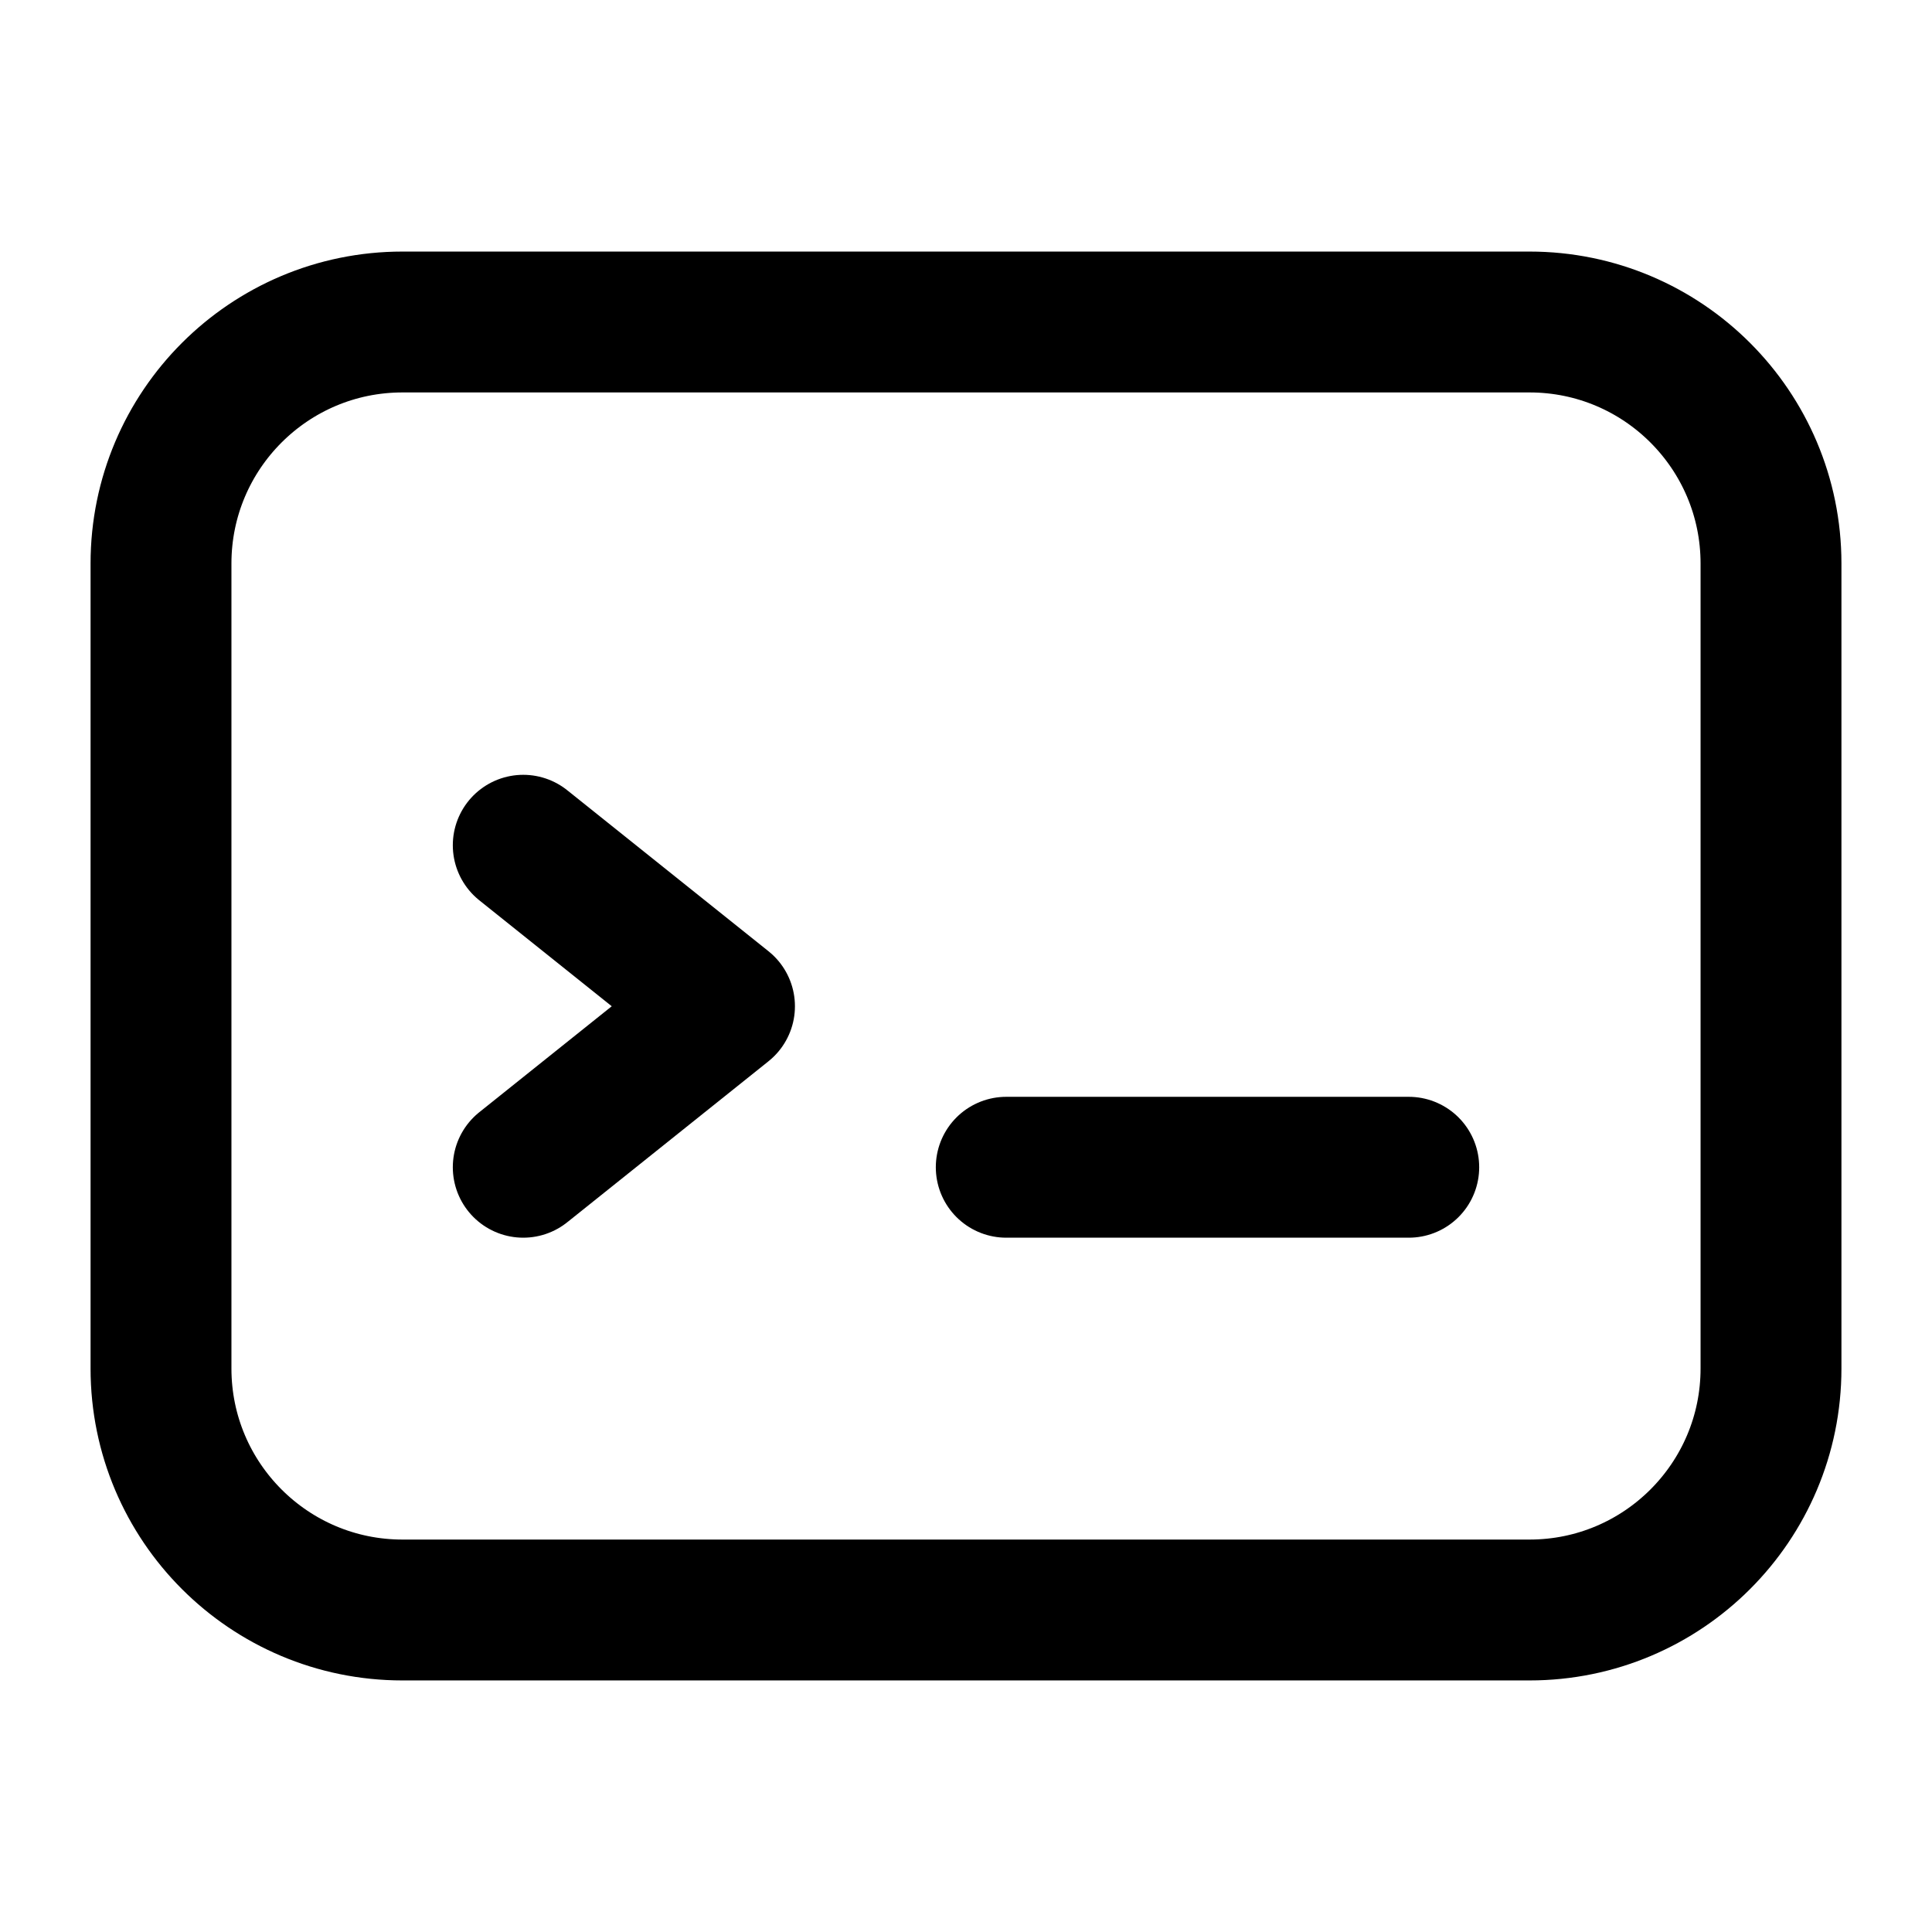
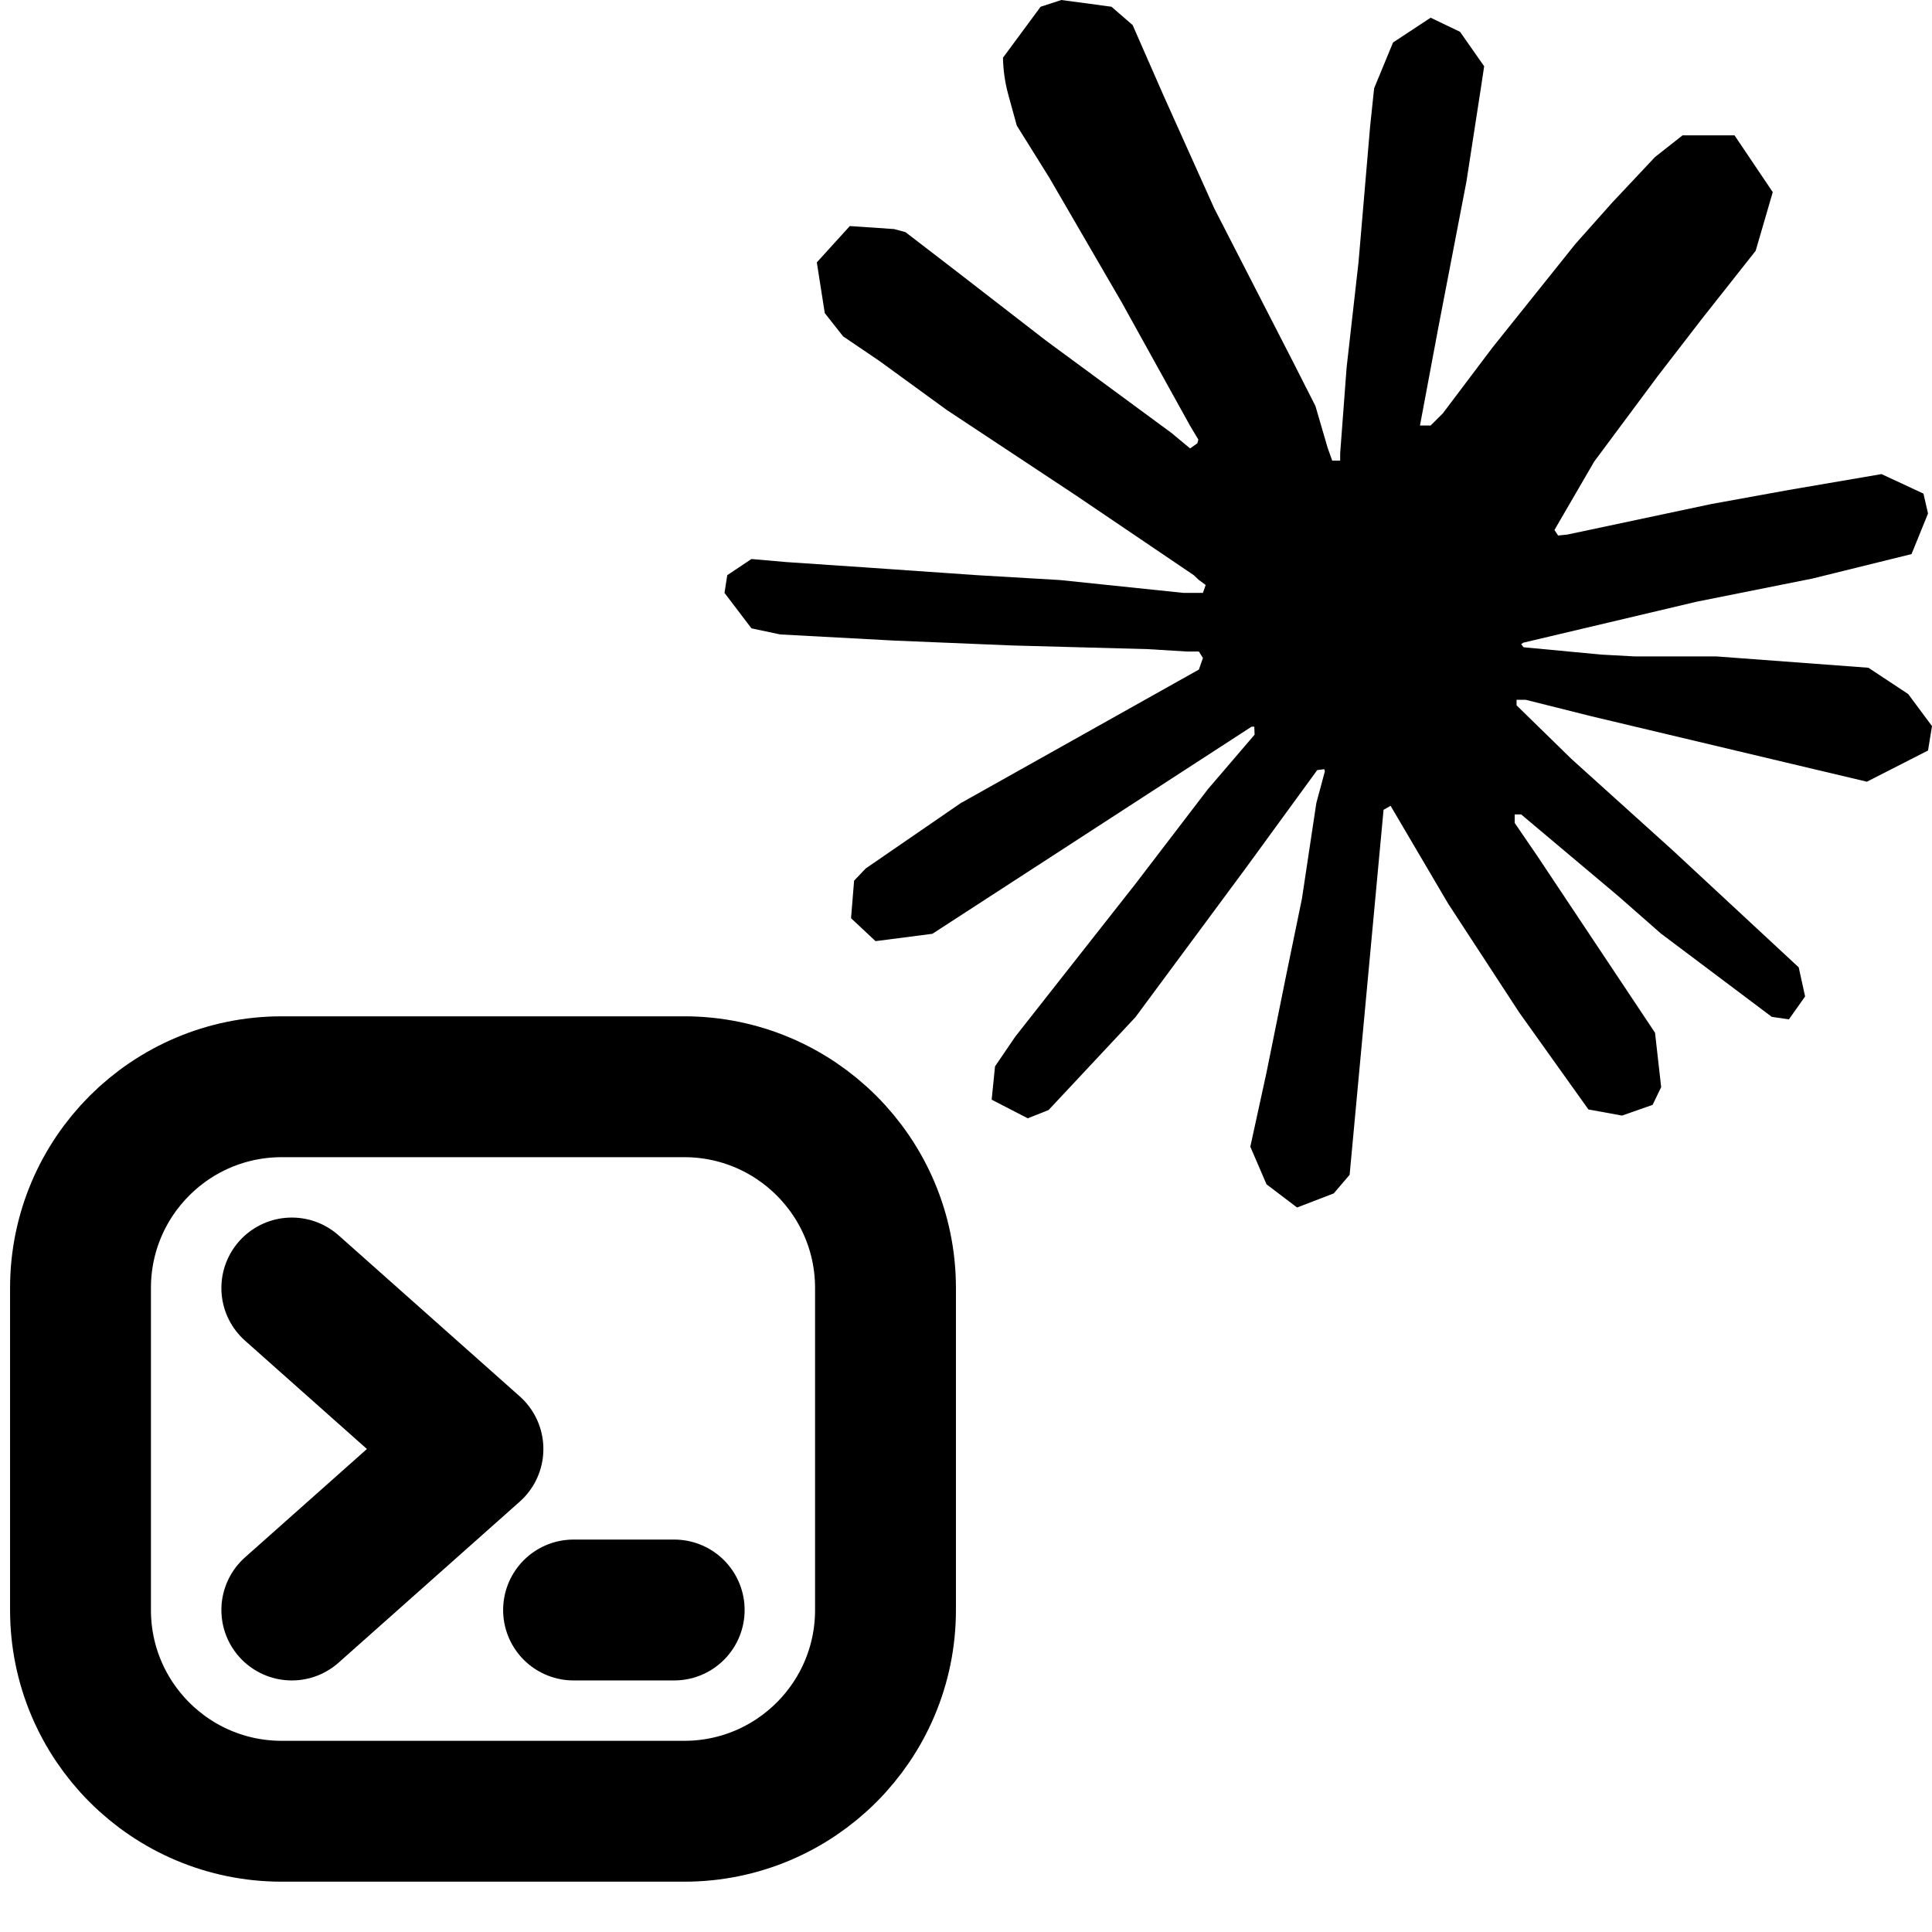
<svg xmlns="http://www.w3.org/2000/svg" viewBox="0 0 24 24" fill="none" stroke="currentColor" stroke-width="1.75" stroke-linecap="round" stroke-linejoin="round">
-   <rect x="2" y="4" width="20" height="16" rx="3" />
-   <path d="m6.5 10.5 2.5 2-2.5 2" />
-   <path d="M12.5 14.5h5" />
+   <path fill="currentColor" stroke="none" transform="translate(9 0) scale(0.625)" d="M4.709 15.955l4.72-2.647.08-.23-.08-.128H9.2l-.79-.048-2.698-.073-2.339-.097-2.266-.122-.571-.121L0 11.784l.055-.352.48-.321.686.06 1.52.103 2.278.158 1.652.097 2.449.255h.389l.055-.157-.134-.098-.103-.097-2.358-1.596-2.552-1.688-1.336-.972-.724-.491-.364-.462-.158-1.008.656-.722.881.06.225.061.893.686 1.908 1.476 2.491 1.833.365.304.145-.103.019-.073-.164-.274-1.355-2.446-1.446-2.49-.644-1.032-.17-.619a2.97 2.97 0 01-.104-.729L6.283.134 6.696 0l.996.134.42.364.62 1.414 1.002 2.229 1.555 3.03.456.898.243.832.091.255h.158V9.01l.128-1.706.237-2.095.23-2.695.08-.76.376-.91.747-.492.584.28.48.685-.067.444-.286 1.851-.559 2.903-.364 1.942h.212l.243-.242.985-1.306 1.652-2.064.73-.82.85-.904.547-.431h1.033l.76 1.129-.34 1.166-1.064 1.347-.881 1.142-1.264 1.7-.79 1.36.073.11.188-.02 2.856-.606 1.543-.28 1.841-.315.833.388.091.395-.328.807-1.969.486-2.309.462-3.439.813-.042.03.049.061 1.549.146.662.036h1.622l3.02.225.79.522.474.638-.079.485-1.215.62-1.64-.389-3.829-.91-1.312-.329h-.182v.11l1.093 1.068 2.006 1.81 2.509 2.33.127.578-.322.455-.34-.049-2.205-1.657-.851-.747-1.926-1.62h-.128v.17l.444.649 2.345 3.521.122 1.08-.17.353-.608.213-.668-.122-1.374-1.925-1.415-2.167-1.143-1.943-.14.08-.674 7.254-.316.37-.729.28-.607-.461-.322-.747.322-1.476.389-1.924.315-1.53.286-1.9.17-.632-.012-.042-.14.018-1.434 1.967-2.18 2.945-1.726 1.845-.414.164-.717-.37.067-.662.401-.589 2.388-3.036 1.44-1.882.93-1.086-.006-.158h-.055L4.132 18.56l-1.13.146-.487-.456.061-.746.231-.243 1.908-1.312-.006.006z" />
+   <rect x="1" y="13.5" width="10" height="9" rx="2.5" />
+   <path d="m3.625 16 2.25 2-2.25 2M7.125 20h1.25" />
</svg>
